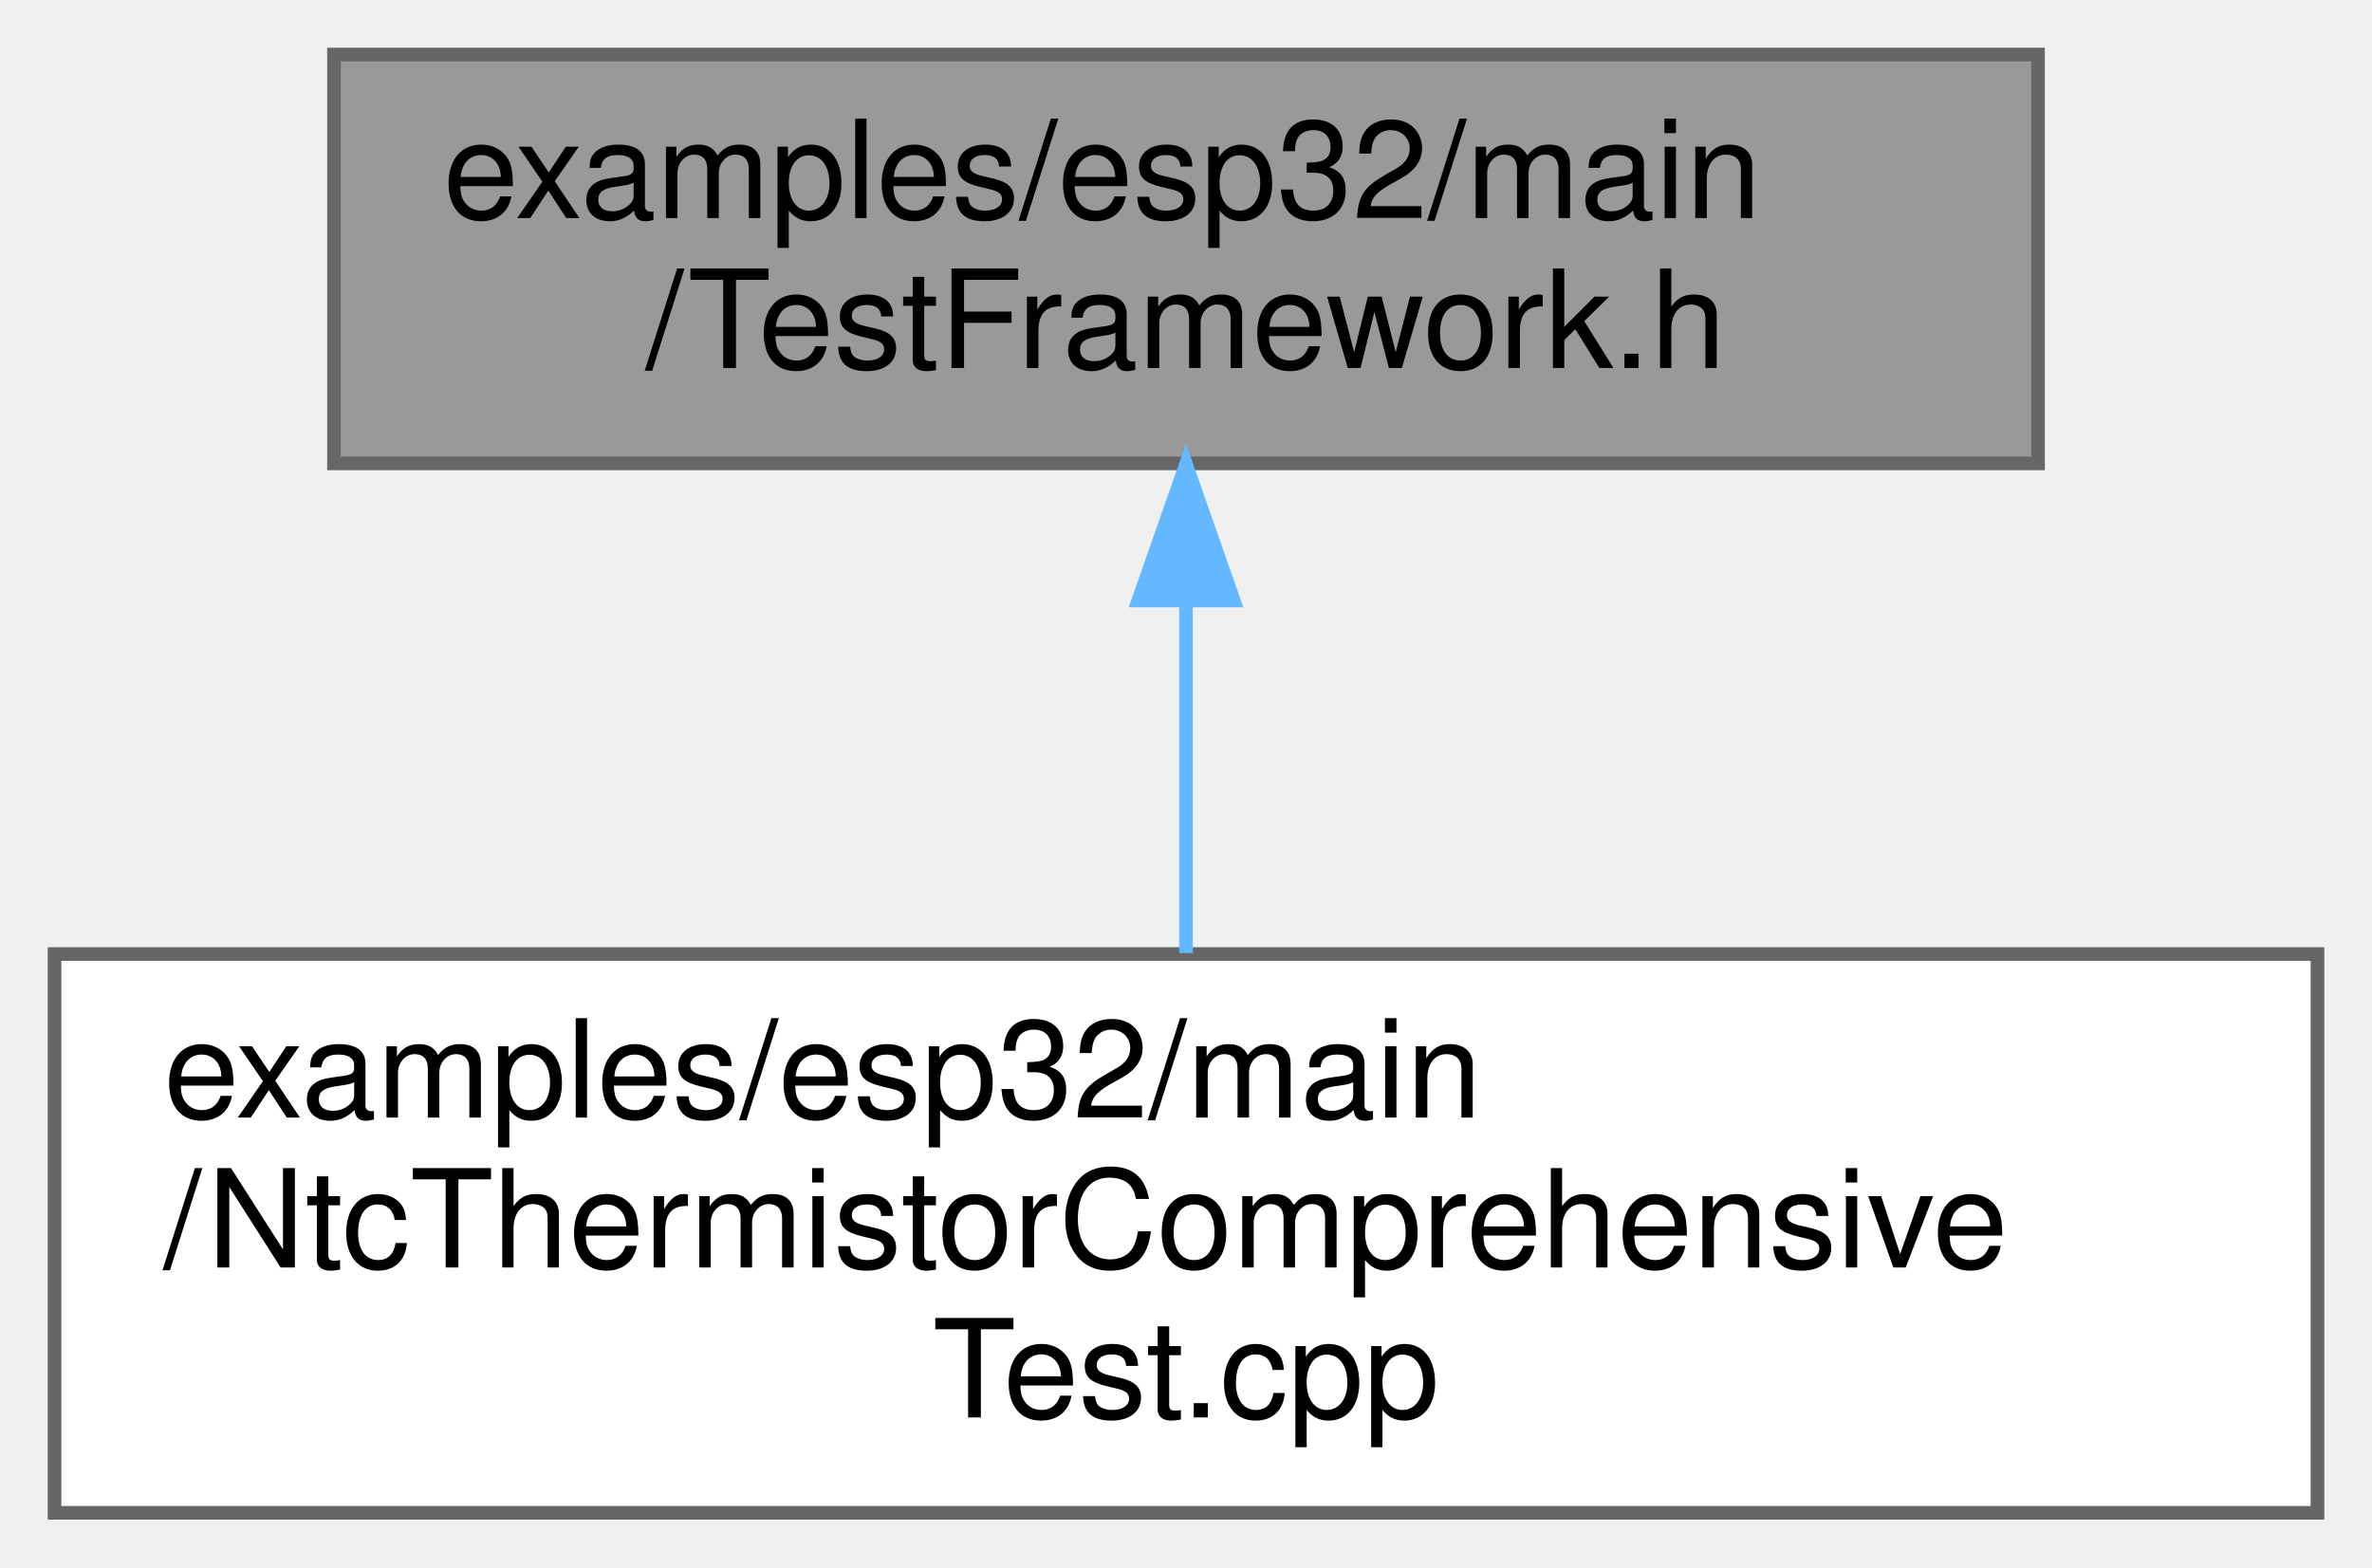
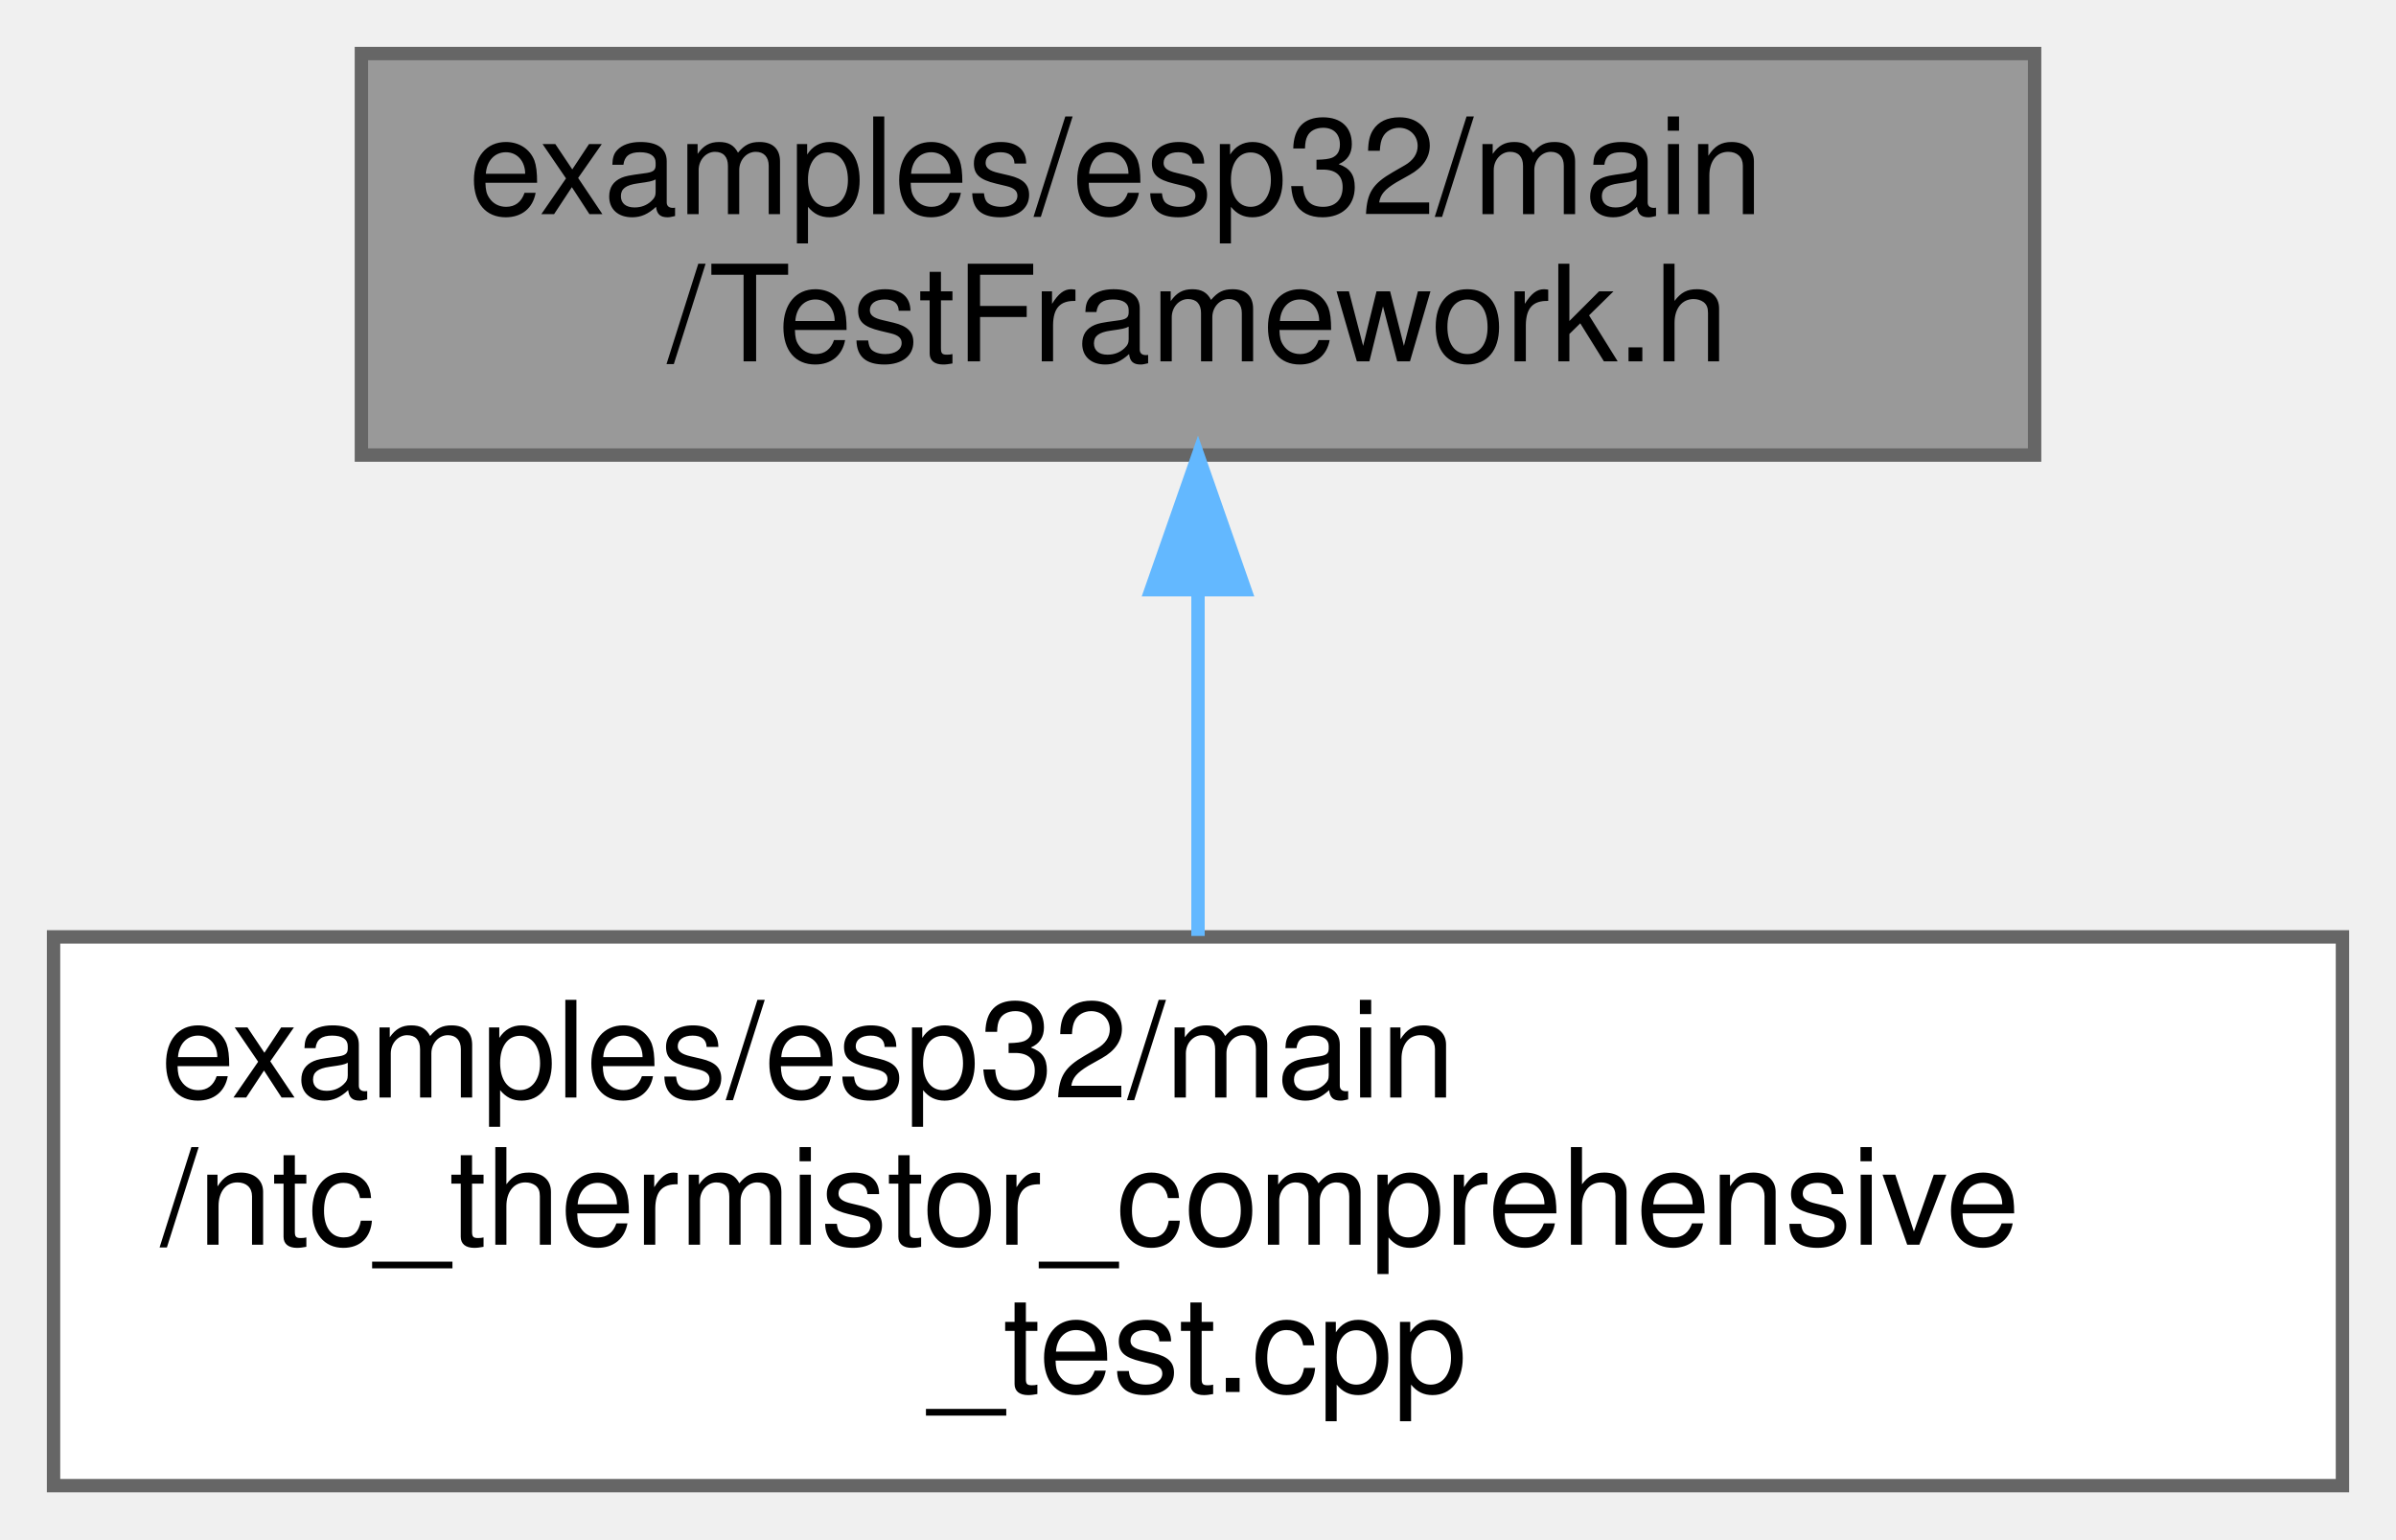
- <svg xmlns="http://www.w3.org/2000/svg" xmlns:xlink="http://www.w3.org/1999/xlink" width="174pt" height="115pt" viewBox="0.00 0.00 174.00 115.00">
+ <svg xmlns="http://www.w3.org/2000/svg" xmlns:xlink="http://www.w3.org/1999/xlink" width="179pt" height="115pt" viewBox="0.00 0.00 179.00 115.00">
  <g id="graph0" class="graph" transform="scale(1 1) rotate(0) translate(4 111)">
    <g id="Node000001" class="node">
      <g id="a_Node000001">
        <a xlink:title="Shared testing framework for ESP32-C6 comprehensive test suites.">
-           <polygon fill="#999999" stroke="#666666" points="145.5,-107 20.5,-107 20.5,-77 145.5,-77 145.5,-107" />
-           <text text-anchor="start" x="28.5" y="-95" font-family="Helvetica,sans-Serif" font-size="10.00">examples/esp32/main</text>
-           <text text-anchor="middle" x="83" y="-84" font-family="Helvetica,sans-Serif" font-size="10.00">/TestFramework.h</text>
+           <polygon fill="#999999" stroke="#666666" points="148,-107 23,-107 23,-77 148,-77 148,-107" />
+           <text text-anchor="start" x="31" y="-95" font-family="Helvetica,sans-Serif" font-size="10.00">examples/esp32/main</text>
+           <text text-anchor="middle" x="85.5" y="-84" font-family="Helvetica,sans-Serif" font-size="10.00">/TestFramework.h</text>
        </a>
      </g>
    </g>
    <g id="Node000002" class="node">
      <g id="a_Node000002">
-         <a xlink:href="NtcThermistorComprehensiveTest_8cpp.html" target="_top" xlink:title="Comprehensive test suite for NTC Thermistor driver on ESP32-C6.">
-           <polygon fill="white" stroke="#666666" points="166,-41 0,-41 0,0 166,0 166,-41" />
+         <a xlink:href="ntc__thermistor__comprehensive__test_8cpp.html" target="_top" xlink:title="Comprehensive test suite for NTC Thermistor driver on ESP32-C6.">
+           <polygon fill="white" stroke="#666666" points="171,-41 0,-41 0,0 171,0 171,-41" />
          <text text-anchor="start" x="8" y="-29" font-family="Helvetica,sans-Serif" font-size="10.00">examples/esp32/main</text>
-           <text text-anchor="start" x="8" y="-18" font-family="Helvetica,sans-Serif" font-size="10.00">/NtcThermistorComprehensive</text>
-           <text text-anchor="middle" x="83" y="-7" font-family="Helvetica,sans-Serif" font-size="10.00">Test.cpp</text>
+           <text text-anchor="start" x="8" y="-18" font-family="Helvetica,sans-Serif" font-size="10.00">/ntc_thermistor_comprehensive</text>
+           <text text-anchor="middle" x="85.5" y="-7" font-family="Helvetica,sans-Serif" font-size="10.00">_test.cpp</text>
        </a>
      </g>
    </g>
    <g id="edge1_Node000001_Node000002" class="edge">
      <g id="a_edge1_Node000001_Node000002">
        <a xlink:title=" ">
-           <path fill="none" stroke="#63b8ff" d="M83,-66.91C83,-58.47 83,-49.1 83,-41.07" />
-           <polygon fill="#63b8ff" stroke="#63b8ff" points="79.5,-66.94 83,-76.94 86.5,-66.94 79.5,-66.94" />
+           <path fill="none" stroke="#63b8ff" d="M85.5,-66.91C85.5,-58.47 85.5,-49.1 85.5,-41.07" />
+           <polygon fill="#63b8ff" stroke="#63b8ff" points="82,-66.94 85.5,-76.94 89,-66.94 82,-66.94" />
        </a>
      </g>
    </g>
  </g>
</svg>
